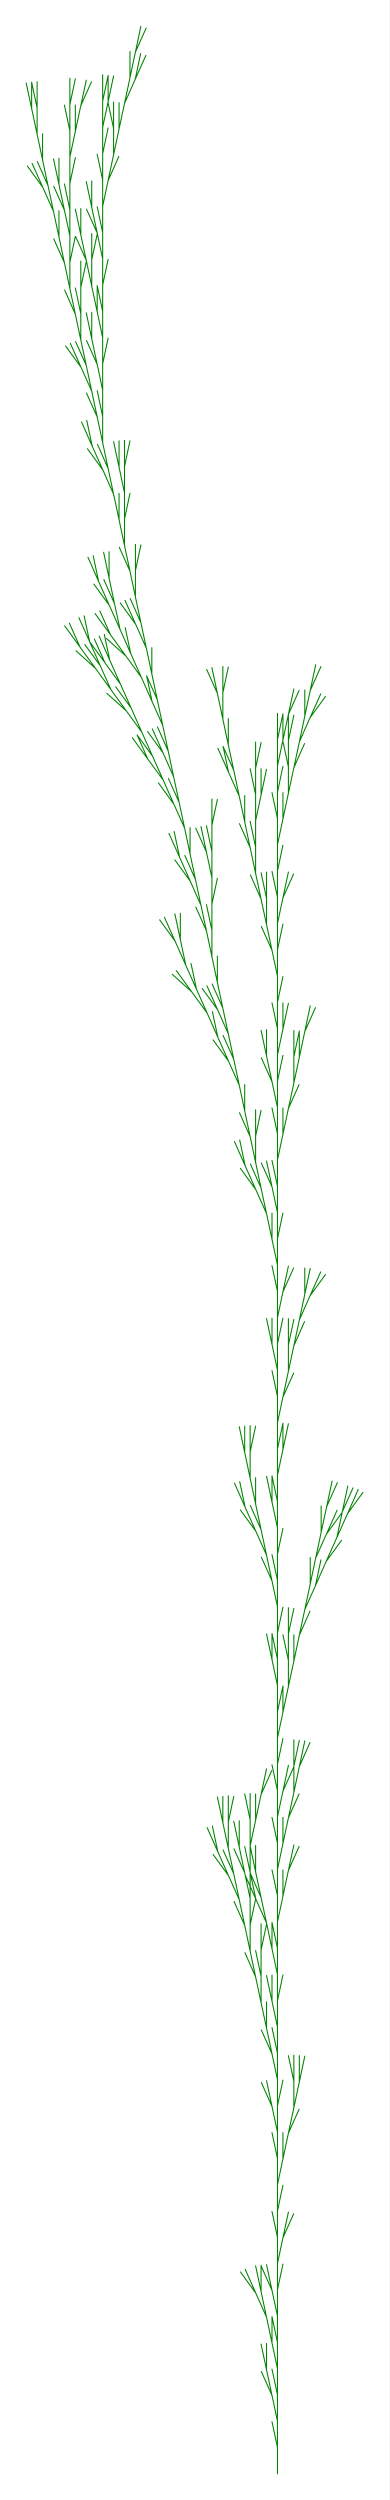
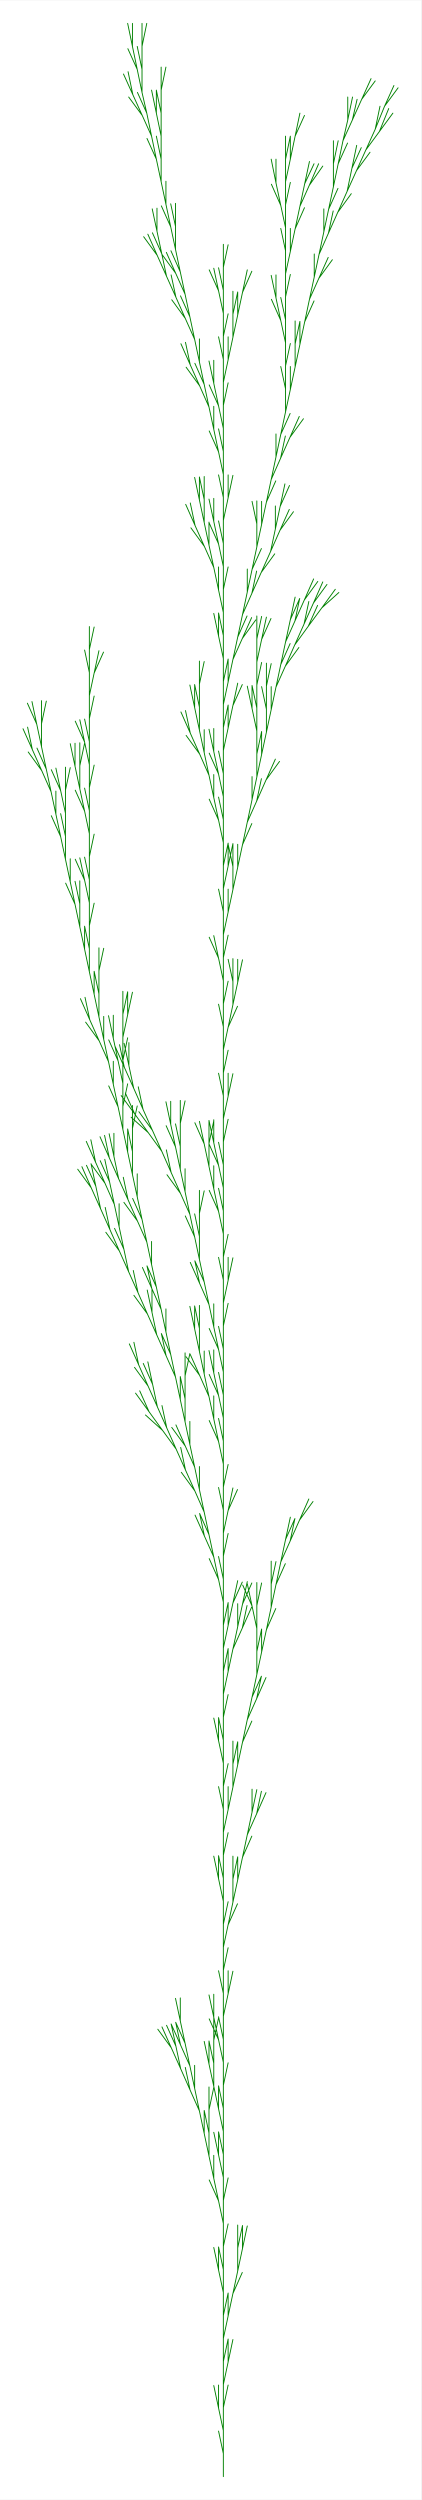
- <svg xmlns="http://www.w3.org/2000/svg" version="1.1" baseProfile="full" width="159.5" height="1024" viewBox="-10.56 -94.15 14.82 95.15">
-   <rect x="-10.56" y="-94.15" width="100%" height="100%" fill="white" />
-   <path stroke="green" stroke-width="0.04" stroke-linecap="round" fill="none" transform="scale(1 -1)" d=" M 0 0  L 0 1  L -0.208 1.978  M 0 1  L 0 2  L -0.208 2.978  L -0.615 3.892  M -0.208 2.978  L -0.416 3.956  L -0.416 4.956  M -0.416 3.956  L -0.624 4.934  M 0 2  L 0 3  L -0.208 3.978  M 0 3  L 0 4  L -0.208 4.978  L -0.208 5.978  M -0.208 4.978  L -0.416 5.956  L -0.823 6.87  L -1.41 7.679  M -0.823 6.87  L -1.229 7.783  M -0.416 5.956  L -0.624 6.934  L -0.624 7.934  M -0.624 6.934  L -0.832 7.913  M 0 4  L 0 5  L -0.208 5.978  M 0 5  L 0 6  L -0.208 6.978  L -0.615 7.892  M -0.208 6.978  L -0.416 7.956  M 0 6  L 0 7  L 0.208 7.978  M 0 7  L 0 8  L 0.208 8.978  L 0.615 9.892  M 0.208 8.978  L 0.416 9.956  M 0 8  L 0 9  L -0.208 9.978  M 0 9  L 0 10  L 0.208 10.98  M 0 10  L 0 11  L 0.208 11.98  L 0.208 12.98  M 0.208 11.98  L 0.416 12.96  L 0.823 13.87  M 0.416 12.96  L 0.624 13.93  L 0.624 14.93  L 0.416 15.91  M 0.624 14.93  L 0.624 15.93  M 0.624 13.93  L 0.832 14.91  L 0.832 15.91  M 0.832 14.91  L 1.04 15.89  M 0 11  L 0 12  L -0.208 12.98  M 0 12  L 0 13  L -0.208 13.98  L -0.615 14.89  M -0.208 13.98  L -0.416 14.96  M 0 13  L 0 14  L 0.208 14.98  M 0 14  L 0 15  L -0.208 15.98  L -0.615 16.89  M -0.208 15.98  L -0.416 16.96  L -0.416 17.96  M -0.416 16.96  L -0.624 17.93  L -0.624 18.93  L -0.832 19.91  M -0.624 18.93  L -0.624 19.93  L -0.416 20.91  M -0.624 19.93  L -0.624 20.93  M -0.624 17.93  L -0.832 18.91  L -1.238 19.83  M -0.832 18.91  L -1.04 19.89  L -1.04 20.89  L -0.832 21.87  M -1.04 20.89  L -1.04 21.89  L -1.247 22.87  L -1.654 23.78  M -1.247 22.87  L -1.455 23.85  L -1.455 24.85  M -1.455 23.85  L -1.663 24.83  M -1.04 21.89  L -1.04 22.89  L -1.247 23.87  M -1.04 22.89  L -1.04 23.89  L -0.832 24.87  L -0.832 25.87  M -0.832 24.87  L -0.624 25.85  L -0.217 26.76  M -0.624 25.85  L -0.416 26.83  M -1.04 23.89  L -1.04 24.89  L -1.247 25.87  M -1.04 24.89  L -1.04 25.89  M -1.04 19.89  L -1.247 20.87  L -1.654 21.78  M -1.247 20.87  L -1.455 21.85  L -1.862 22.76  L -2.45 23.57  M -1.862 22.76  L -2.269 23.67  L -2.477 24.65  M -2.269 23.67  L -2.676 24.59  M -1.455 21.85  L -1.663 22.83  L -2.07 23.74  M -1.663 22.83  L -1.871 23.8  L -1.871 24.8  L -1.663 25.78  M -1.871 24.8  L -1.871 25.8  M -1.871 23.8  L -2.079 24.78  L -2.079 25.78  M -2.079 24.78  L -2.287 25.76  M 0 15  L 0 16  L -0.208 16.98  M 0 16  L 0 17  L -0.208 17.98  L -0.208 18.98  M -0.208 17.98  L -0.416 18.96  M 0 17  L 0 18  L 0.208 18.98  M 0 18  L 0 19  L -0.208 19.98  L -0.208 20.98  M -0.208 19.98  L -0.416 20.96  L -0.823 21.87  L -1.03 22.85  M -0.823 21.87  L -1.229 22.78  M -0.416 20.96  L -0.624 21.93  L -1.03 22.85  M -0.624 21.93  L -0.832 22.91  L -0.832 23.91  M -0.832 22.91  L -1.04 23.89  M 0 19  L 0 20  L -0.208 20.98  M 0 20  L 0 21  L 0.208 21.98  L 0.208 22.98  M 0.208 21.98  L 0.416 22.96  L 0.823 23.87  M 0.416 22.96  L 0.624 23.93  M 0 21  L 0 22  L -0.208 22.98  M 0 22  L 0 23  L 0.208 23.98  L 0.208 24.98  M 0.208 23.98  L 0.416 24.96  L 0.823 25.87  M 0.416 24.96  L 0.624 25.93  L 0.624 26.93  L 0.832 27.91  M 0.624 26.93  L 0.624 27.93  M 0.624 25.93  L 0.832 26.91  L 1.238 27.83  M 0.832 26.91  L 1.04 27.89  M 0 23  L 0 24  L -0.208 24.98  M 0 24  L 0 25  L 0.208 25.98  L 0.615 26.89  M 0.208 25.98  L 0.416 26.96  M 0 25  L 0 26  L -0.208 26.98  M 0 26  L 0 27  L 0.208 27.98  M 0 27  L 0 28  L 0.208 28.98  L 0.208 29.98  M 0.208 28.98  L 0.416 29.96  L 0.416 30.96  L 0.208 31.93  M 0.416 30.96  L 0.416 31.96  L 0.624 32.93  M 0.416 31.96  L 0.416 32.96  M 0.416 29.96  L 0.624 30.93  L 0.624 31.93  M 0.624 30.93  L 0.832 31.91  L 1.238 32.83  M 0.832 31.91  L 1.04 32.89  L 1.446 33.8  L 1.654 34.78  M 1.446 33.8  L 1.853 34.72  L 2.441 35.53  M 1.853 34.72  L 2.26 35.63  L 2.468 36.61  L 2.874 37.52  M 2.468 36.61  L 2.676 37.59  M 2.26 35.63  L 2.667 36.54  L 3.254 37.35  M 2.667 36.54  L 3.073 37.46  M 1.04 32.89  L 1.247 33.87  L 1.247 34.87  M 1.247 33.87  L 1.455 34.85  L 1.862 35.76  L 2.45 36.57  M 1.862 35.76  L 2.269 36.67  M 1.455 34.85  L 1.663 35.83  L 1.663 36.83  M 1.663 35.83  L 1.871 36.8  L 2.278 37.72  M 1.871 36.8  L 2.079 37.78  M 0 28  L 0 29  L 0.208 29.98  M 0 29  L 0 30  L -0.208 30.98  L -0.208 31.98  M -0.208 30.98  L -0.416 31.96  M 0 30  L 0 31  L -0.208 31.98  M 0 31  L 0 32  L 0.208 32.98  M 0 32  L 0 33  L -0.208 33.98  L -0.615 34.89  M -0.208 33.98  L -0.416 34.96  L -0.823 35.87  L -1.41 36.68  M -0.823 35.87  L -1.229 36.78  L -1.437 37.76  M -1.229 36.78  L -1.636 37.7  M -0.416 34.96  L -0.624 35.93  L -1.03 36.85  M -0.624 35.93  L -0.832 36.91  L -0.832 37.91  M -0.832 36.91  L -1.04 37.89  L -1.04 38.89  L -0.832 39.87  M -1.04 38.89  L -1.04 39.89  M -1.04 37.89  L -1.247 38.87  L -1.247 39.87  M -1.247 38.87  L -1.455 39.85  M 0 33  L 0 34  L -0.208 34.98  M 0 34  L 0 35  L 0.208 35.98  M 0 35  L 0 36  L -0.208 36.98  L -0.208 37.98  M -0.208 36.98  L -0.416 37.96  M 0 36  L 0 37  L -0.208 37.98  M 0 37  L 0 38  L 0.208 38.98  L 0.208 39.98  M 0.208 38.98  L 0.416 39.96  M 0 38  L 0 39  L 0.208 39.98  M 0 39  L 0 40  L 0.208 40.98  L 0.615 41.89  M 0.208 40.98  L 0.416 41.96  L 0.416 42.96  L 0.624 43.93  M 0.416 42.96  L 0.416 43.96  M 0.416 41.96  L 0.624 42.93  L 1.03 43.85  M 0.624 42.93  L 0.832 43.91  L 1.238 44.83  L 1.826 45.64  M 1.238 44.83  L 1.645 45.74  M 0.832 43.91  L 1.04 44.89  L 1.04 45.89  M 1.04 44.89  L 1.247 45.87  M 0 40  L 0 41  L -0.208 41.98  M 0 41  L 0 42  L -0.208 42.98  L -0.208 43.98  M -0.208 42.98  L -0.416 43.96  M 0 42  L 0 43  L 0.208 43.98  M 0 43  L 0 44  L 0.208 44.98  L 0.615 45.89  M 0.208 44.98  L 0.416 45.96  M 0 44  L 0 45  L -0.208 45.98  M 0 45  L 0 46  L -0.208 46.98  L -0.208 47.98  M -0.208 46.98  L -0.416 47.96  L -0.823 48.87  L -1.41 49.68  M -0.823 48.87  L -1.229 49.78  L -1.437 50.76  M -1.229 49.78  L -1.636 50.7  M -0.416 47.96  L -0.624 48.93  L -1.03 49.85  M -0.624 48.93  L -0.832 49.91  L -0.832 50.91  L -0.624 51.89  M -0.832 50.91  L -0.832 51.91  M -0.832 49.91  L -1.04 50.89  L -1.446 51.8  M -1.04 50.89  L -1.247 51.87  L -1.247 52.87  M -1.247 51.87  L -1.455 52.85  L -1.862 53.76  L -2.45 54.57  M -1.862 53.76  L -2.269 54.67  L -2.477 55.65  M -2.269 54.67  L -2.676 55.59  L -3.263 56.4  L -4.007 57.07  M -3.263 56.4  L -3.851 57.21  M -2.676 55.59  L -3.082 56.5  L -3.29 57.48  M -3.082 56.5  L -3.489 57.41  L -3.697 58.39  L -3.697 59.39  M -3.697 58.39  L -3.905 59.37  M -3.489 57.41  L -3.896 58.33  L -4.484 59.14  M -3.896 58.33  L -4.303 59.24  M -1.455 52.85  L -1.663 53.83  L -2.07 54.74  M -1.663 53.83  L -1.871 54.8  L -2.278 55.72  L -2.866 56.53  M -2.278 55.72  L -2.685 56.63  M -1.871 54.8  L -2.079 55.78  L -2.486 56.7  M -2.079 55.78  L -2.287 56.76  L -2.287 57.76  M -2.287 56.76  L -2.495 57.74  L -2.495 58.74  L -2.703 59.72  M -2.495 58.74  L -2.495 59.74  L -2.287 60.72  M -2.495 59.74  L -2.495 60.74  L -2.703 61.72  L -3.11 62.63  M -2.703 61.72  L -2.911 62.69  M -2.495 60.74  L -2.495 61.74  L -2.703 62.72  M -2.495 61.74  L -2.495 62.74  L -2.287 63.72  M -2.495 62.74  L -2.495 63.74  M -2.495 57.74  L -2.703 58.72  L -3.11 59.63  M -2.703 58.72  L -2.911 59.69  L -3.318 60.61  L -3.905 61.42  M -3.318 60.61  L -3.724 61.52  L -3.932 62.5  M -3.724 61.52  L -4.131 62.43  M -2.911 59.69  L -3.119 60.67  L -3.525 61.59  M -3.119 60.67  L -3.327 61.65  L -3.327 62.65  M -3.327 61.65  L -3.534 62.63  L -3.941 63.54  L -4.529 64.35  M -3.941 63.54  L -4.348 64.46  L -4.936 65.26  L -5.342 66.18  M -4.936 65.26  L -5.524 66.07  M -4.348 64.46  L -4.755 65.37  L -5.342 66.18  M -4.755 65.37  L -5.161 66.28  L -5.749 67.09  L -6.492 67.76  M -5.749 67.09  L -6.337 67.9  L -6.744 68.81  L -7.332 69.62  M -6.744 68.81  L -7.15 69.73  L -7.358 70.71  M -7.15 69.73  L -7.557 70.64  M -6.337 67.9  L -6.925 68.71  L -7.668 69.38  M -6.925 68.71  L -7.513 69.52  L -7.919 70.43  M -7.513 69.52  L -8.1 70.33  M -5.161 66.28  L -5.568 67.2  L -6.156 68.01  M -5.568 67.2  L -5.975 68.11  L -6.563 68.92  L -6.969 69.83  M -6.563 68.92  L -7.15 69.73  M -5.975 68.11  L -6.382 69.02  L -6.59 70  M -6.382 69.02  L -6.788 69.94  M -3.534 62.63  L -3.742 63.61  L -4.149 64.52  M -3.742 63.61  L -3.95 64.58  L -4.357 65.5  L -4.945 66.31  M -4.357 65.5  L -4.764 66.41  M -3.95 64.58  L -4.158 65.56  L -4.565 66.48  M -4.158 65.56  L -4.366 66.54  L -4.773 67.45  L -4.981 68.43  M -4.773 67.45  L -5.18 68.37  L -5.767 69.18  L -6.511 69.85  M -5.767 69.18  L -6.355 69.99  L -6.762 70.9  M -6.355 69.99  L -6.943 70.8  M -5.18 68.37  L -5.586 69.28  L -5.794 70.26  M -5.586 69.28  L -5.993 70.2  L -6.201 71.17  L -6.608 72.09  M -6.201 71.17  L -6.409 72.15  L -6.409 73.15  M -6.409 72.15  L -6.617 73.13  M -5.993 70.2  L -6.4 71.11  L -6.988 71.92  M -6.4 71.11  L -6.807 72.02  L -7.014 73  M -6.807 72.02  L -7.213 72.94  M -4.366 66.54  L -4.574 67.52  L -4.981 68.43  M -4.574 67.52  L -4.782 68.5  L -4.782 69.5  M -4.782 68.5  L -4.99 69.48  L -5.397 70.39  L -5.984 71.2  M -5.397 70.39  L -5.803 71.3  M -4.99 69.48  L -5.198 70.45  L -5.605 71.37  M -5.198 70.45  L -5.406 71.43  L -5.406 72.43  L -5.198 73.41  M -5.406 72.43  L -5.406 73.43  M -5.406 71.43  L -5.614 72.41  L -6.02 73.32  M -5.614 72.41  L -5.822 73.39  L -5.822 74.39  L -5.614 75.37  M -5.822 74.39  L -5.822 75.39  L -6.029 76.37  L -6.029 77.37  M -6.029 76.37  L -6.237 77.34  M -5.822 75.39  L -5.822 76.39  L -5.614 77.37  M -5.822 76.39  L -5.822 77.39  M -5.822 73.39  L -6.029 74.37  L -6.029 75.37  M -6.029 74.37  L -6.237 75.34  L -6.644 76.26  L -7.232 77.07  M -6.644 76.26  L -7.051 77.17  L -7.259 78.15  M -7.051 77.17  L -7.458 78.09  M -6.237 75.34  L -6.445 76.32  L -6.852 77.24  M -6.445 76.32  L -6.653 77.3  L -6.653 78.3  L -6.861 79.28  M -6.653 78.3  L -6.653 79.3  L -6.861 80.28  L -7.268 81.19  M -6.861 80.28  L -7.069 81.26  L -7.069 82.26  M -7.069 81.26  L -7.277 82.24  M -6.653 79.3  L -6.653 80.3  L -6.445 81.28  M -6.653 80.3  L -6.653 81.3  L -6.861 82.28  L -6.861 83.28  M -6.861 82.28  L -7.069 83.26  L -7.069 84.26  L -6.861 85.24  M -7.069 84.26  L -7.069 85.26  M -7.069 83.26  L -7.277 84.24  L -7.684 85.15  M -7.277 84.24  L -7.485 85.21  L -7.485 86.21  M -7.485 85.21  L -7.693 86.19  M -6.653 81.3  L -6.653 82.3  L -6.861 83.28  M -6.653 82.3  L -6.653 83.3  L -6.445 84.28  M -6.653 83.3  L -6.653 84.3  L -6.861 85.28  L -7.268 86.19  M -6.861 85.28  L -7.069 86.26  L -7.069 87.26  M -7.069 86.26  L -7.277 87.24  M -6.653 84.3  L -6.653 85.3  L -6.861 86.28  M -6.653 85.3  L -6.653 86.3  L -6.445 87.28  L -6.039 88.19  M -6.445 87.28  L -6.237 88.26  L -6.237 89.26  L -6.445 90.24  M -6.237 89.26  L -6.237 90.26  M -6.237 88.26  L -6.029 89.24  L -6.029 90.24  M -6.029 89.24  L -5.822 90.21  L -5.415 91.13  L -5.207 92.11  M -5.415 91.13  L -5.008 92.04  M -5.822 90.21  L -5.614 91.19  L -5.614 92.19  M -5.614 91.19  L -5.406 92.17  L -4.999 93.08  M -5.406 92.17  L -5.198 93.15  M -6.653 86.3  L -6.653 87.3  L -6.861 88.28  M -6.653 87.3  L -6.653 88.3  L -6.445 89.28  M -6.653 88.3  L -6.653 89.3  L -6.445 90.28  L -6.445 91.28  M -6.445 90.28  L -6.237 91.26  M -6.653 89.3  L -6.653 90.3  L -6.445 91.28  M -6.653 90.3  L -6.653 91.3  M -6.653 77.3  L -6.861 78.28  L -7.268 79.19  M -6.861 78.28  L -7.069 79.26  L -7.476 80.17  L -8.064 80.98  M -7.476 80.17  L -7.882 81.08  M -7.069 79.26  L -7.277 80.24  L -7.684 81.15  M -7.277 80.24  L -7.485 81.21  L -7.485 82.21  L -7.693 83.19  M -7.485 82.21  L -7.485 83.21  L -7.277 84.19  M -7.485 83.21  L -7.485 84.21  M -7.485 81.21  L -7.693 82.19  L -8.099 83.11  M -7.693 82.19  L -7.901 83.17  L -7.901 84.17  L -7.693 85.15  M -7.901 84.17  L -7.901 85.17  L -8.109 86.15  L -8.515 87.06  M -8.109 86.15  L -8.316 87.13  L -8.316 88.13  M -8.316 87.13  L -8.524 88.1  M -7.901 85.17  L -7.901 86.17  L -8.109 87.15  M -7.901 86.17  L -7.901 87.17  L -7.693 88.15  M -7.901 87.17  L -7.901 88.17  L -7.693 89.15  L -7.693 90.15  M -7.693 89.15  L -7.485 90.13  L -7.078 91.04  M -7.485 90.13  L -7.277 91.1  M -7.901 88.17  L -7.901 89.17  L -8.109 90.15  M -7.901 89.17  L -7.901 90.17  L -7.693 91.15  M -7.901 90.17  L -7.901 91.17  M -7.901 83.17  L -8.109 84.15  L -8.515 85.06  M -8.109 84.15  L -8.316 85.13  L -8.316 86.13  M -8.316 85.13  L -8.524 86.1  L -8.931 87.02  L -9.519 87.83  M -8.931 87.02  L -9.338 87.93  M -8.524 86.1  L -8.732 87.08  L -9.139 88  M -8.732 87.08  L -8.94 88.06  L -8.94 89.06  M -8.94 88.06  L -9.148 89.04  L -9.148 90.04  L -9.356 91.02  M -9.148 90.04  L -9.148 91.04  M -9.148 89.04  L -9.356 90.02  L -9.356 91.02  M -9.356 90.02  L -9.564 90.99  M 0 46  L 0 47  L 0.208 47.98  M 0 47  L 0 48  L -0.208 48.98  L -0.615 49.89  M -0.208 48.98  L -0.416 49.96  M 0 48  L 0 49  L -0.208 49.98  M 0 49  L 0 50  L 0.208 50.98  L 0.208 51.98  M 0.208 50.98  L 0.416 51.96  L 0.823 52.87  M 0.416 51.96  L 0.624 52.93  L 0.624 53.93  L 0.832 54.91  M 0.624 53.93  L 0.624 54.93  M 0.624 52.93  L 0.832 53.91  L 0.832 54.91  M 0.832 53.91  L 1.04 54.89  L 1.446 55.8  M 1.04 54.89  L 1.247 55.87  M 0 50  L 0 51  L -0.208 51.98  M 0 51  L 0 52  L -0.208 52.98  L -0.615 53.89  M -0.208 52.98  L -0.416 53.96  L -0.416 54.96  M -0.416 53.96  L -0.624 54.93  M 0 52  L 0 53  L 0.208 53.98  M 0 53  L 0 54  L 0.208 54.98  L 0.208 55.98  M 0.208 54.98  L 0.416 55.96  M 0 54  L 0 55  L -0.208 55.98  M 0 55  L 0 56  L 0.208 56.98  M 0 56  L 0 57  L -0.208 57.98  L -0.615 58.89  M -0.208 57.98  L -0.416 58.96  L -0.416 59.96  L -0.624 60.93  M -0.416 59.96  L -0.416 60.96  M -0.416 58.96  L -0.624 59.93  L -1.03 60.85  M -0.624 59.93  L -0.832 60.91  L -0.832 61.91  L -1.04 62.89  M -0.832 61.91  L -0.832 62.91  L -0.624 63.89  L -0.624 64.89  M -0.624 63.89  L -0.416 64.87  M -0.832 62.91  L -0.832 63.91  L -1.04 64.89  M -0.832 63.91  L -0.832 64.91  L -0.624 65.89  M -0.832 64.91  L -0.832 65.91  M -0.832 60.91  L -1.04 61.89  L -1.446 62.8  M -1.04 61.89  L -1.247 62.87  L -1.247 63.87  M -1.247 62.87  L -1.455 63.85  L -1.862 64.76  L -2.07 65.74  M -1.862 64.76  L -2.269 65.67  M -1.455 63.85  L -1.663 64.83  L -2.07 65.74  M -1.663 64.83  L -1.871 65.8  L -1.871 66.8  M -1.871 65.8  L -2.079 66.78  L -2.079 67.78  L -1.871 68.76  M -2.079 67.78  L -2.079 68.78  M -2.079 66.78  L -2.287 67.76  L -2.694 68.67  M -2.287 67.76  L -2.495 68.74  M 0 57  L 0 58  L 0.208 58.98  M 0 58  L 0 59  L 0.208 59.98  L 0.615 60.89  M 0.208 59.98  L 0.416 60.96  M 0 59  L 0 60  L -0.208 60.98  M 0 60  L 0 61  L 0.208 61.98  M 0 61  L 0 62  L 0.208 62.98  L 0.208 63.98  M 0.208 62.98  L 0.416 63.96  L 0.416 64.96  L 0.208 65.93  M 0.416 64.96  L 0.416 65.96  L 0.624 66.93  M 0.416 65.96  L 0.416 66.96  M 0.416 63.96  L 0.624 64.93  L 1.03 65.85  M 0.624 64.93  L 0.832 65.91  L 1.238 66.83  L 1.826 67.64  M 1.238 66.83  L 1.645 67.74  M 0.832 65.91  L 1.04 66.89  L 1.04 67.89  M 1.04 66.89  L 1.247 67.87  L 1.654 68.78  M 1.247 67.87  L 1.455 68.85  M 0 62  L 0 63  L -0.208 63.98  M 0 63  L 0 64  L 0.208 64.98  M 0 64  L 0 65  L 0.208 65.98  L 0.208 66.98  M 0.208 65.98  L 0.416 66.96  L 0.823 67.87  M 0.416 66.96  L 0.624 67.93  M 0 65  L 0 66  L 0.208 66.98  M 0 66  L 0 67 " />
+ <svg xmlns="http://www.w3.org/2000/svg" version="1.1" baseProfile="full" width="172.5" height="1024" viewBox="-9.705 -107.6 18.3 108.6">
+   <rect x="-9.705" y="-107.6" width="100%" height="100%" fill="white" />
+   <path stroke="green" stroke-width="0.04" stroke-linecap="round" fill="none" transform="scale(1 -1)" d=" M 0 0  L 0 1  L -0.208 1.978  M 0 1  L 0 2  L -0.208 2.978  L -0.208 3.978  M -0.208 2.978  L -0.416 3.956  M 0 2  L 0 3  L 0.208 3.978  M 0 3  L 0 4  L 0.208 4.978  L 0.208 5.978  M 0.208 4.978  L 0.416 5.956  M 0 4  L 0 5  L 0.208 5.978  M 0 5  L 0 6  L 0.208 6.978  L 0.208 7.978  M 0.208 6.978  L 0.416 7.956  L 0.823 8.87  M 0.416 7.956  L 0.624 8.934  L 0.624 9.934  L 0.832 10.91  M 0.624 9.934  L 0.624 10.93  M 0.624 8.934  L 0.832 9.913  L 0.832 10.91  M 0.832 9.913  L 1.04 10.89  M 0 6  L 0 7  L 0.208 7.978  M 0 7  L 0 8  L -0.208 8.978  L -0.208 9.978  M -0.208 8.978  L -0.416 9.956  M 0 8  L 0 9  L -0.208 9.978  M 0 9  L 0 10  L 0.208 10.98  M 0 10  L 0 11  L -0.208 11.98  L -0.615 12.89  M -0.208 11.98  L -0.416 12.96  L -0.416 13.96  M -0.416 12.96  L -0.624 13.93  L -0.624 14.93  L -0.832 15.91  M -0.624 14.93  L -0.624 15.93  L -0.416 16.91  M -0.624 15.93  L -0.624 16.93  M -0.624 13.93  L -0.832 14.91  L -0.832 15.91  M -0.832 14.91  L -1.04 15.89  L -1.446 16.8  L -1.654 17.78  M -1.446 16.8  L -1.853 17.72  L -2.061 18.7  L -2.468 19.61  M -2.061 18.7  L -2.269 19.67  M -1.853 17.72  L -2.26 18.63  L -2.848 19.44  M -2.26 18.63  L -2.667 19.54  M -1.04 15.89  L -1.247 16.87  L -1.247 17.87  M -1.247 16.87  L -1.455 17.85  L -1.862 18.76  L -2.07 19.74  M -1.862 18.76  L -2.269 19.67  M -1.455 17.85  L -1.663 18.83  L -2.07 19.74  M -1.663 18.83  L -1.871 19.8  L -1.871 20.8  M -1.871 19.8  L -2.079 20.78  M 0 11  L 0 12  L 0.208 12.98  M 0 12  L 0 13  L -0.208 13.98  L -0.208 14.98  M -0.208 13.98  L -0.416 14.96  M 0 13  L 0 14  L -0.208 14.98  M 0 14  L 0 15  L -0.208 15.98  L -0.208 16.98  M -0.208 15.98  L -0.416 16.96  L -0.416 17.96  L -0.624 18.93  M -0.416 17.96  L -0.416 18.96  L -0.208 19.93  M -0.416 18.96  L -0.416 19.96  M -0.416 16.96  L -0.624 17.93  L -0.624 18.93  M -0.624 17.93  L -0.832 18.91  M 0 15  L 0 16  L -0.208 16.98  M 0 16  L 0 17  L 0.208 17.98  M 0 17  L 0 18  L -0.208 18.98  L -0.615 19.89  M -0.208 18.98  L -0.416 19.96  L -0.416 20.96  M -0.416 19.96  L -0.624 20.93  M 0 18  L 0 19  L -0.208 19.98  M 0 19  L 0 20  L 0.208 20.98  L 0.208 21.98  M 0.208 20.98  L 0.416 21.96  M 0 20  L 0 21  L -0.208 21.98  M 0 21  L 0 22  L 0.208 22.98  M 0 22  L 0 23  L 0.208 23.98  L 0.615 24.89  M 0.208 23.98  L 0.416 24.96  L 0.416 25.96  L 0.624 26.93  M 0.416 25.96  L 0.416 26.96  M 0.416 24.96  L 0.624 25.93  L 0.624 26.93  M 0.624 25.93  L 0.832 26.91  L 1.238 27.83  M 0.832 26.91  L 1.04 27.89  L 1.446 28.8  L 1.654 29.78  M 1.446 28.8  L 1.853 29.72  M 1.04 27.89  L 1.247 28.87  L 1.247 29.87  M 1.247 28.87  L 1.455 29.85  M 0 23  L 0 24  L 0.208 24.98  M 0 24  L 0 25  L -0.208 25.98  L -0.208 26.98  M -0.208 25.98  L -0.416 26.96  M 0 25  L 0 26  L -0.208 26.98  M 0 26  L 0 27  L 0.208 27.98  M 0 27  L 0 28  L 0.208 28.98  L 0.208 29.98  M 0.208 28.98  L 0.416 29.96  L 0.416 30.96  L 0.624 31.93  M 0.416 30.96  L 0.416 31.96  M 0.416 29.96  L 0.624 30.93  L 0.624 31.93  M 0.624 30.93  L 0.832 31.91  L 1.238 32.83  M 0.832 31.91  L 1.04 32.89  L 1.446 33.8  L 1.654 34.78  M 1.446 33.8  L 1.853 34.72  M 1.04 32.89  L 1.247 33.87  L 1.654 34.78  M 1.247 33.87  L 1.455 34.85  L 1.455 35.85  L 1.663 36.83  M 1.455 35.85  L 1.455 36.85  L 1.247 37.83  L 0.841 38.74  M 1.247 37.83  L 1.04 38.8  M 1.455 36.85  L 1.455 37.85  L 1.663 38.83  M 1.455 37.85  L 1.455 38.85  M 1.455 34.85  L 1.663 35.83  L 1.663 36.83  M 1.663 35.83  L 1.871 36.8  L 2.278 37.72  M 1.871 36.8  L 2.079 37.78  L 2.079 38.78  L 2.287 39.76  M 2.079 38.78  L 2.079 39.78  M 2.079 37.78  L 2.287 38.76  L 2.694 39.67  M 2.287 38.76  L 2.495 39.74  L 2.902 40.65  L 3.11 41.63  M 2.902 40.65  L 3.308 41.56  L 3.896 42.37  M 3.308 41.56  L 3.715 42.48  M 2.495 39.74  L 2.703 40.72  L 3.11 41.63  M 2.703 40.72  L 2.911 41.69  M 0 28  L 0 29  L -0.208 29.98  M 0 29  L 0 30  L 0.208 30.98  M 0 30  L 0 31  L -0.208 31.98  L -0.208 32.98  M -0.208 31.98  L -0.416 32.96  M 0 31  L 0 32  L -0.208 32.98  M 0 32  L 0 33  L 0.208 33.98  M 0 33  L 0 34  L 0.208 34.98  L 0.208 35.98  M 0.208 34.98  L 0.416 35.96  L 0.823 36.87  L 1.03 37.85  M 0.823 36.87  L 1.229 37.78  M 0.416 35.96  L 0.624 36.93  L 0.624 37.93  M 0.624 36.93  L 0.832 37.91  L 1.238 38.83  M 0.832 37.91  L 1.04 38.89  M 0 34  L 0 35  L 0.208 35.98  M 0 35  L 0 36  L 0.208 36.98  L 0.208 37.98  M 0.208 36.98  L 0.416 37.96  L 0.823 38.87  M 0.416 37.96  L 0.624 38.93  M 0 36  L 0 37  L 0.208 37.98  M 0 37  L 0 38  L -0.208 38.98  L -0.615 39.89  M -0.208 38.98  L -0.416 39.96  L -0.823 40.87  L -1.03 41.85  M -0.823 40.87  L -1.229 41.78  M -0.416 39.96  L -0.624 40.93  L -1.03 41.85  M -0.624 40.93  L -0.832 41.91  L -1.238 42.83  L -1.826 43.64  M -1.238 42.83  L -1.645 43.74  L -1.853 44.72  M -1.645 43.74  L -2.052 44.65  L -2.64 45.46  L -3.383 46.13  M -2.64 45.46  L -3.227 46.27  L -3.634 47.18  M -3.227 46.27  L -3.815 47.08  M -2.052 44.65  L -2.459 45.57  L -2.667 46.54  M -2.459 45.57  L -2.865 46.48  L -3.073 47.46  L -3.48 48.37  M -3.073 47.46  L -3.281 48.44  M -2.865 46.48  L -3.272 47.39  L -3.86 48.2  M -3.272 47.39  L -3.679 48.31  L -3.887 49.29  M -3.679 48.31  L -4.086 49.22  M -0.832 41.91  L -1.04 42.89  L -1.04 43.89  M -1.04 42.89  L -1.247 43.87  L -1.654 44.78  L -2.242 45.59  M -1.654 44.78  L -2.061 45.7  M -1.247 43.87  L -1.455 44.85  L -1.455 45.85  M -1.455 44.85  L -1.663 45.83  L -1.663 46.83  L -1.871 47.8  M -1.663 46.83  L -1.663 47.83  L -1.455 48.8  M -1.663 47.83  L -1.663 48.83  M -1.663 45.83  L -1.871 46.8  L -1.871 47.8  M -1.871 46.8  L -2.079 47.78  L -2.486 48.7  L -2.694 49.67  M -2.486 48.7  L -2.893 49.61  L -3.101 50.59  L -3.101 51.59  M -3.101 50.59  L -3.308 51.56  M -2.893 49.61  L -3.299 50.52  L -3.887 51.33  M -3.299 50.52  L -3.706 51.44  L -3.914 52.41  M -3.706 51.44  L -4.113 52.35  L -4.321 53.33  L -4.727 54.24  M -4.321 53.33  L -4.529 54.31  L -4.529 55.31  M -4.529 54.31  L -4.737 55.28  L -5.143 56.2  L -5.731 57.01  M -5.143 56.2  L -5.55 57.11  L -5.758 58.09  M -5.55 57.11  L -5.957 58.02  M -4.737 55.28  L -4.944 56.26  L -5.351 57.18  M -4.944 56.26  L -5.152 57.24  M -4.113 52.35  L -4.52 53.26  L -5.107 54.07  M -4.52 53.26  L -4.926 54.18  L -5.134 55.15  M -4.926 54.18  L -5.333 55.09  L -5.541 56.07  L -5.948 56.98  M -5.541 56.07  L -5.749 57.05  M -5.333 55.09  L -5.74 56  L -6.328 56.81  M -5.74 56  L -6.146 56.92  M -2.079 47.78  L -2.287 48.76  L -2.694 49.67  M -2.287 48.76  L -2.495 49.74  L -2.495 50.74  M -2.495 49.74  L -2.703 50.72  L -3.11 51.63  L -3.318 52.61  M -3.11 51.63  L -3.516 52.54  M -2.703 50.72  L -2.911 51.69  L -3.318 52.61  M -2.911 51.69  L -3.119 52.67  L -3.119 53.67  M -3.119 52.67  L -3.327 53.65  L -3.733 54.56  L -4.321 55.37  M -3.733 54.56  L -4.14 55.48  L -4.348 56.46  M -4.14 55.48  L -4.547 56.39  L -4.755 57.37  L -4.755 58.37  M -4.755 57.37  L -4.963 58.35  M -4.547 56.39  L -4.954 57.3  L -5.161 58.28  M -4.954 57.3  L -5.36 58.22  M -3.327 53.65  L -3.534 54.63  L -3.941 55.54  M -3.534 54.63  L -3.742 55.61  L -3.742 56.61  M -3.742 55.61  L -3.95 56.58  L -3.95 57.58  L -4.158 58.56  M -3.95 57.58  L -3.95 58.58  L -3.742 59.56  M -3.95 58.58  L -3.95 59.58  M -3.95 56.58  L -4.158 57.56  L -4.158 58.56  M -4.158 57.56  L -4.366 58.54  L -4.366 59.54  L -4.158 60.52  M -4.366 59.54  L -4.366 60.54  L -4.574 61.52  L -4.981 62.43  M -4.574 61.52  L -4.782 62.5  L -4.782 63.5  M -4.782 62.5  L -4.99 63.48  M -4.366 60.54  L -4.366 61.54  L -4.158 62.52  M -4.366 61.54  L -4.366 62.54  L -4.158 63.52  L -4.158 64.52  M -4.158 63.52  L -3.95 64.5  M -4.366 62.54  L -4.366 63.54  L -4.158 64.52  M -4.366 63.54  L -4.366 64.54  M -4.366 58.54  L -4.574 59.52  L -4.981 60.43  M -4.574 59.52  L -4.782 60.5  L -4.782 61.5  M -4.782 60.5  L -4.99 61.48  L -5.397 62.39  L -5.984 63.2  M -5.397 62.39  L -5.803 63.3  L -6.011 64.28  M -5.803 63.3  L -6.21 64.22  M -4.99 61.48  L -5.198 62.45  L -5.198 63.45  M -5.198 62.45  L -5.406 63.43  L -5.406 64.43  L -5.614 65.41  M -5.406 64.43  L -5.406 65.43  L -5.198 66.41  M -5.406 65.43  L -5.406 66.43  M -5.406 63.43  L -5.614 64.41  L -5.614 65.41  M -5.614 64.41  L -5.822 65.39  L -5.822 66.39  L -6.029 67.37  M -5.822 66.39  L -5.822 67.39  L -5.614 68.37  M -5.822 67.39  L -5.822 68.39  L -6.029 69.37  L -6.436 70.28  M -6.029 69.37  L -6.237 70.34  M -5.822 68.39  L -5.822 69.39  L -6.029 70.37  M -5.822 69.39  L -5.822 70.39  L -5.614 71.37  M -5.822 70.39  L -5.822 71.39  L -6.029 72.37  L -6.436 73.28  M -6.029 72.37  L -6.237 73.34  L -6.237 74.34  L -6.029 75.32  M -6.237 74.34  L -6.237 75.34  M -6.237 73.34  L -6.445 74.32  L -6.445 75.32  M -6.445 74.32  L -6.653 75.3  M -5.822 71.39  L -5.822 72.39  L -6.029 73.37  M -5.822 72.39  L -5.822 73.39  L -5.614 74.37  M -5.822 73.39  L -5.822 74.39  L -6.029 75.37  L -6.436 76.28  M -6.029 75.37  L -6.237 76.34  M -5.822 74.39  L -5.822 75.39  L -6.029 76.37  M -5.822 75.39  L -5.822 76.39  L -5.614 77.37  M -5.822 76.39  L -5.822 77.39  L -5.614 78.37  L -5.207 79.28  M -5.614 78.37  L -5.406 79.34  M -5.822 77.39  L -5.822 78.39  L -6.029 79.37  M -5.822 78.39  L -5.822 79.39  L -5.614 80.37  M -5.822 79.39  L -5.822 80.39  M -5.822 65.39  L -6.029 66.37  L -6.029 67.37  M -6.029 66.37  L -6.237 67.34  L -6.237 68.34  L -6.445 69.32  M -6.237 68.34  L -6.237 69.34  M -6.237 67.34  L -6.445 68.32  L -6.852 69.24  M -6.445 68.32  L -6.653 69.3  L -6.653 70.3  M -6.653 69.3  L -6.861 70.28  L -6.861 71.28  L -7.069 72.26  M -6.861 71.28  L -6.861 72.28  L -7.069 73.26  L -7.476 74.17  M -7.069 73.26  L -7.277 74.24  M -6.861 72.28  L -6.861 73.28  L -6.653 74.26  M -6.861 73.28  L -6.861 74.28  M -6.861 70.28  L -7.069 71.26  L -7.476 72.17  M -7.069 71.26  L -7.277 72.24  L -7.277 73.24  M -7.277 72.24  L -7.485 73.21  L -7.892 74.13  L -8.479 74.94  M -7.892 74.13  L -8.298 75.04  L -8.506 76.02  M -8.298 75.04  L -8.705 75.95  M -7.485 73.21  L -7.693 74.19  L -8.099 75.11  M -7.693 74.19  L -7.901 75.17  L -7.901 76.17  L -7.693 77.15  M -7.901 76.17  L -7.901 77.17  M -7.901 75.17  L -8.109 76.15  L -8.515 77.06  M -8.109 76.15  L -8.316 77.13  M 0 38  L 0 39  L -0.208 39.98  M 0 39  L 0 40  L 0.208 40.98  M 0 40  L 0 41  L 0.208 41.98  L 0.615 42.89  M 0.208 41.98  L 0.416 42.96  M 0 41  L 0 42  L -0.208 42.98  M 0 42  L 0 43  L 0.208 43.98  M 0 43  L 0 44  L -0.208 44.98  L -0.615 45.89  M -0.208 44.98  L -0.416 45.96  L -0.416 46.96  M -0.416 45.96  L -0.624 46.93  L -1.03 47.85  L -1.618 48.66  M -1.03 47.85  L -1.437 48.76  M -0.624 46.93  L -0.832 47.91  L -0.832 48.91  M -0.832 47.91  L -1.04 48.89  L -1.04 49.89  L -1.247 50.87  M -1.04 49.89  L -1.04 50.89  M -1.04 48.89  L -1.247 49.87  L -1.247 50.87  M -1.247 49.87  L -1.455 50.85  M 0 44  L 0 45  L -0.208 45.98  M 0 45  L 0 46  L -0.208 46.98  L -0.615 47.89  M -0.208 46.98  L -0.416 47.96  L -0.416 48.96  M -0.416 47.96  L -0.624 48.93  M 0 46  L 0 47  L -0.208 47.98  M 0 47  L 0 48  L -0.208 48.98  L -0.615 49.89  M -0.208 48.98  L -0.416 49.96  L -0.416 50.96  M -0.416 49.96  L -0.624 50.93  L -1.03 51.85  L -1.238 52.83  M -1.03 51.85  L -1.437 52.76  M -0.624 50.93  L -0.832 51.91  L -1.238 52.83  M -0.832 51.91  L -1.04 52.89  L -1.04 53.89  L -1.247 54.87  M -1.04 53.89  L -1.04 54.89  L -0.832 55.87  M -1.04 54.89  L -1.04 55.89  M -1.04 52.89  L -1.247 53.87  L -1.654 54.78  M -1.247 53.87  L -1.455 54.85  L -1.862 55.76  L -2.45 56.57  M -1.862 55.76  L -2.269 56.67  L -2.477 57.65  M -2.269 56.67  L -2.676 57.59  L -3.263 58.4  L -4.007 59.07  M -3.263 58.4  L -3.851 59.21  L -4.258 60.12  M -3.851 59.21  L -4.439 60.01  M -2.676 57.59  L -3.082 58.5  L -3.67 59.31  M -3.082 58.5  L -3.489 59.41  L -3.697 60.39  M -3.489 59.41  L -3.896 60.33  L -4.104 61.31  L -4.104 62.31  M -4.104 61.31  L -4.312 62.28  M -3.896 60.33  L -4.303 61.24  L -4.51 62.22  M -4.303 61.24  L -4.709 62.16  M -1.455 54.85  L -1.663 55.83  L -1.663 56.83  M -1.663 55.83  L -1.871 56.8  L -1.871 57.8  L -2.079 58.78  M -1.871 57.8  L -1.871 58.8  L -1.663 59.78  M -1.871 58.8  L -1.871 59.8  M -1.871 56.8  L -2.079 57.78  L -2.486 58.7  M -2.079 57.78  L -2.287 58.76  L -2.287 59.76  M -2.287 58.76  L -2.495 59.74  M 0 48  L 0 49  L -0.208 49.98  M 0 49  L 0 50  L 0.208 50.98  M 0 50  L 0 51  L 0.208 51.98  L 0.208 52.98  M 0.208 51.98  L 0.416 52.96  M 0 51  L 0 52  L -0.208 52.98  M 0 52  L 0 53  L 0.208 53.98  M 0 53  L 0 54  L -0.208 54.98  L -0.615 55.89  M -0.208 54.98  L -0.416 55.96  L -0.416 56.96  M -0.416 55.96  L -0.624 56.93  L -0.624 57.93  L -0.416 58.91  M -0.624 57.93  L -0.624 58.93  M -0.624 56.93  L -0.832 57.91  L -1.238 58.83  M -0.832 57.91  L -1.04 58.89  M 0 54  L 0 55  L -0.208 55.98  M 0 55  L 0 56  L -0.208 56.98  L -0.615 57.89  M -0.208 56.98  L -0.416 57.96  L -0.416 58.96  M -0.416 57.96  L -0.624 58.93  M 0 56  L 0 57  L -0.208 57.98  M 0 57  L 0 58  L 0.208 58.98  M 0 58  L 0 59  L 0.208 59.98  L 0.208 60.98  M 0.208 59.98  L 0.416 60.96  M 0 59  L 0 60  L -0.208 60.98  M 0 60  L 0 61  L 0.208 61.98  M 0 61  L 0 62  L 0.208 62.98  L 0.615 63.89  M 0.208 62.98  L 0.416 63.96  L 0.416 64.96  L 0.208 65.93  M 0.416 64.96  L 0.416 65.96  M 0.416 63.96  L 0.624 64.93  L 0.624 65.93  M 0.624 64.93  L 0.832 65.91  M 0 62  L 0 63  L -0.208 63.98  M 0 63  L 0 64  L 0.208 64.98  M 0 64  L 0 65  L -0.208 65.98  L -0.615 66.89  M -0.208 65.98  L -0.416 66.96  M 0 65  L 0 66  L 0.208 66.98  M 0 66  L 0 67  L 0.208 67.98  L 0.208 68.98  M 0.208 67.98  L 0.416 68.96  L 0.416 69.96  L 0.208 70.93  M 0.416 69.96  L 0.416 70.96  M 0.416 68.96  L 0.624 69.93  L 0.624 70.93  M 0.624 69.93  L 0.832 70.91  L 1.238 71.83  M 0.832 70.91  L 1.04 71.89  L 1.446 72.8  L 1.654 73.78  M 1.446 72.8  L 1.853 73.72  L 2.441 74.53  M 1.853 73.72  L 2.26 74.63  M 1.04 71.89  L 1.247 72.87  L 1.247 73.87  M 1.247 72.87  L 1.455 73.85  L 1.455 74.85  L 1.663 75.83  M 1.455 74.85  L 1.455 75.85  L 1.247 76.83  L 1.247 77.83  M 1.247 76.83  L 1.04 77.8  M 1.455 75.85  L 1.455 76.85  L 1.247 77.83  M 1.455 76.85  L 1.455 77.85  L 1.663 78.83  M 1.455 77.85  L 1.455 78.85  L 1.663 79.83  L 2.07 80.74  M 1.663 79.83  L 1.871 80.8  M 1.455 78.85  L 1.455 79.85  L 1.663 80.83  M 1.455 79.85  L 1.455 80.85  M 1.455 73.85  L 1.663 74.83  L 1.663 75.83  M 1.663 74.83  L 1.871 75.8  L 1.871 76.8  L 1.663 77.78  M 1.871 76.8  L 1.871 77.8  L 2.079 78.78  M 1.871 77.8  L 1.871 78.8  M 1.871 75.8  L 2.079 76.78  L 2.079 77.78  M 2.079 76.78  L 2.287 77.76  L 2.694 78.67  L 3.282 79.48  M 2.694 78.67  L 3.101 79.59  L 3.688 80.4  L 4.095 81.31  M 3.688 80.4  L 4.276 81.2  L 5.019 81.87  M 4.276 81.2  L 4.864 82.01  M 3.101 79.59  L 3.507 80.5  L 3.715 81.48  M 3.507 80.5  L 3.914 81.41  L 4.502 82.22  M 3.914 81.41  L 4.321 82.33  M 2.287 77.76  L 2.495 78.74  L 2.902 79.65  M 2.495 78.74  L 2.703 79.72  L 3.11 80.63  L 3.318 81.61  M 3.11 80.63  L 3.516 81.54  L 4.104 82.35  M 3.516 81.54  L 3.923 82.46  M 2.703 79.72  L 2.911 80.69  L 3.318 81.61  M 2.911 80.69  L 3.119 81.67  M 0 67  L 0 68  L -0.208 68.98  M 0 68  L 0 69  L 0.208 69.98  L 0.208 70.98  M 0.208 69.98  L 0.416 70.96  M 0 69  L 0 70  L 0.208 70.98  M 0 70  L 0 71  L -0.208 71.98  L -0.615 72.89  M -0.208 71.98  L -0.416 72.96  L -0.416 73.96  M -0.416 72.96  L -0.624 73.93  L -1.03 74.85  L -1.618 75.66  M -1.03 74.85  L -1.437 75.76  L -1.645 76.74  M -1.437 75.76  L -1.844 76.68  M -0.624 73.93  L -0.832 74.91  L -0.832 75.91  M -0.832 74.91  L -1.04 75.89  L -1.04 76.89  L -1.247 77.87  M -1.04 76.89  L -1.04 77.89  L -0.832 78.87  M -1.04 77.89  L -1.04 78.89  M -1.04 75.89  L -1.247 76.87  L -1.247 77.87  M -1.247 76.87  L -1.455 77.85  M 0 71  L 0 72  L -0.208 72.98  M 0 72  L 0 73  L -0.208 73.98  L -0.615 74.89  M -0.208 73.98  L -0.416 74.96  L -0.416 75.96  M -0.416 74.96  L -0.624 75.93  M 0 73  L 0 74  L -0.208 74.98  M 0 74  L 0 75  L 0.208 75.98  L 0.208 76.98  M 0.208 75.98  L 0.416 76.96  L 0.823 77.87  M 0.416 76.96  L 0.624 77.93  M 0 75  L 0 76  L 0.208 76.98  M 0 76  L 0 77  L 0.208 77.98  L 0.208 78.98  M 0.208 77.98  L 0.416 78.96  L 0.823 79.87  L 1.41 80.68  M 0.823 79.87  L 1.229 80.78  M 0.416 78.96  L 0.624 79.93  L 1.03 80.85  M 0.624 79.93  L 0.832 80.91  L 1.238 81.83  L 1.446 82.8  M 1.238 81.83  L 1.645 82.74  L 2.233 83.55  M 1.645 82.74  L 2.052 83.65  L 2.26 84.63  L 2.26 85.63  M 2.26 84.63  L 2.468 85.61  L 2.874 86.52  M 2.468 85.61  L 2.676 86.59  M 2.052 83.65  L 2.459 84.57  L 3.046 85.38  M 2.459 84.57  L 2.865 85.48  M 0.832 80.91  L 1.04 81.89  L 1.04 82.89  M 1.04 81.89  L 1.247 82.87  L 1.654 83.78  M 1.247 82.87  L 1.455 83.85  L 1.455 84.85  L 1.247 85.83  M 1.455 84.85  L 1.455 85.85  M 1.455 83.85  L 1.663 84.83  L 1.663 85.83  M 1.663 84.83  L 1.871 85.8  L 2.278 86.72  M 1.871 85.8  L 2.079 86.78  L 2.486 87.7  L 2.694 88.67  M 2.486 87.7  L 2.893 88.61  L 3.48 89.42  M 2.893 88.61  L 3.299 89.52  M 2.079 86.78  L 2.287 87.76  L 2.287 88.76  M 2.287 87.76  L 2.495 88.74  L 2.902 89.65  M 2.495 88.74  L 2.703 89.72  L 2.703 90.72  L 2.495 91.69  M 2.703 90.72  L 2.703 91.72  L 2.911 92.69  M 2.703 91.72  L 2.703 92.72  L 2.495 93.69  L 2.088 94.61  M 2.495 93.69  L 2.287 94.67  L 2.287 95.67  M 2.287 94.67  L 2.079 95.65  M 2.703 92.72  L 2.703 93.72  L 2.495 94.69  M 2.703 93.72  L 2.703 94.72  L 2.911 95.69  M 2.703 94.72  L 2.703 95.72  L 2.911 96.69  L 2.911 97.69  M 2.911 96.69  L 3.119 97.67  L 3.525 98.59  M 3.119 97.67  L 3.327 98.65  L 3.733 99.56  L 4.321 100.4  M 3.733 99.56  L 4.14 100.5  M 3.327 98.65  L 3.534 99.63  L 3.941 100.5  M 3.534 99.63  L 3.742 100.6  M 2.703 95.72  L 2.703 96.72  L 2.495 97.69  M 2.703 96.72  L 2.703 97.72  L 2.495 98.69  L 2.088 99.61  M 2.495 98.69  L 2.287 99.67  L 2.287 100.7  M 2.287 99.67  L 2.079 100.7  M 2.703 97.72  L 2.703 98.72  L 2.911 99.69  M 2.703 98.72  L 2.703 99.72  L 2.911 100.7  L 2.911 101.7  M 2.911 100.7  L 3.119 101.7  L 3.525 102.6  M 3.119 101.7  L 3.327 102.7  M 2.703 99.72  L 2.703 100.7  L 2.911 101.7  M 2.703 100.7  L 2.703 101.7  M 2.703 89.72  L 2.911 90.69  L 2.911 91.69  M 2.911 90.69  L 3.119 91.67  L 3.119 92.67  L 3.327 93.65  M 3.119 92.67  L 3.119 93.67  M 3.119 91.67  L 3.327 92.65  L 3.327 93.65  M 3.327 92.65  L 3.534 93.63  L 3.941 94.54  M 3.534 93.63  L 3.742 94.61  L 4.149 95.52  L 4.737 96.33  M 4.149 95.52  L 4.556 96.43  M 3.742 94.61  L 3.95 95.58  L 3.95 96.58  M 3.95 95.58  L 4.158 96.56  L 4.565 97.48  L 4.773 98.45  M 4.565 97.48  L 4.972 98.39  L 5.559 99.2  M 4.972 98.39  L 5.378 99.3  L 5.586 100.3  L 5.993 101.2  M 5.586 100.3  L 5.794 101.3  M 5.378 99.3  L 5.785 100.2  L 6.373 101  M 5.785 100.2  L 6.192 101.1  L 6.78 101.9  L 7.186 102.9  M 6.78 101.9  L 7.367 102.7  M 6.192 101.1  L 6.599 102  L 6.807 103  M 6.599 102  L 7.005 103  L 7.593 103.8  M 7.005 103  L 7.412 103.9  M 4.158 96.56  L 4.366 97.54  L 4.366 98.54  M 4.366 97.54  L 4.574 98.52  L 4.981 99.43  M 4.574 98.52  L 4.782 99.5  L 4.782 100.5  L 4.99 101.5  M 4.782 100.5  L 4.782 101.5  M 4.782 99.5  L 4.99 100.5  L 5.397 101.4  M 4.99 100.5  L 5.198 101.5  L 5.605 102.4  L 5.812 103.3  M 5.605 102.4  L 6.011 103.3  L 6.599 104.1  M 6.011 103.3  L 6.418 104.2  M 5.198 101.5  L 5.406 102.4  L 5.406 103.4  M 5.406 102.4  L 5.614 103.4  M 0 77  L 0 78  L 0.208 78.98  M 0 78  L 0 79  L -0.208 79.98  L -0.208 80.98  M -0.208 79.98  L -0.416 80.96  M 0 79  L 0 80  L -0.208 80.98  M 0 80  L 0 81  L -0.208 81.98  L -0.208 82.98  M -0.208 81.98  L -0.416 82.96  L -0.823 83.87  L -1.41 84.68  M -0.823 83.87  L -1.229 84.78  L -1.437 85.76  M -1.229 84.78  L -1.636 85.7  M -0.416 82.96  L -0.624 83.93  L -0.624 84.93  M -0.624 83.93  L -0.832 84.91  L -0.832 85.91  L -1.04 86.89  M -0.832 85.91  L -0.832 86.91  M -0.832 84.91  L -1.04 85.89  L -1.04 86.89  M -1.04 85.89  L -1.247 86.87  M 0 81  L 0 82  L 0.208 82.98  M 0 82  L 0 83  L -0.208 83.98  L -0.615 84.89  M -0.208 83.98  L -0.416 84.96  L -0.416 85.96  M -0.416 84.96  L -0.624 85.93  M 0 83  L 0 84  L -0.208 84.98  M 0 84  L 0 85  L 0.208 85.98  L 0.208 86.98  M 0.208 85.98  L 0.416 86.96  M 0 85  L 0 86  L -0.208 86.98  M 0 86  L 0 87  L -0.208 87.98  L -0.615 88.89  M -0.208 87.98  L -0.416 88.96  L -0.416 89.96  M -0.416 88.96  L -0.624 89.93  L -1.03 90.85  L -1.618 91.66  M -1.03 90.85  L -1.437 91.76  L -1.645 92.74  M -1.437 91.76  L -1.844 92.68  M -0.624 89.93  L -0.832 90.91  L -1.238 91.83  M -0.832 90.91  L -1.04 91.89  L -1.04 92.89  M -1.04 91.89  L -1.247 92.87  L -1.654 93.78  L -2.242 94.59  M -1.654 93.78  L -2.061 94.7  L -2.269 95.67  M -2.061 94.7  L -2.468 95.61  L -2.676 96.59  L -3.082 97.5  M -2.676 96.59  L -2.884 97.57  L -2.884 98.57  M -2.884 97.57  L -3.091 98.54  M -2.468 95.61  L -2.874 96.52  L -3.462 97.33  M -2.874 96.52  L -3.281 97.44  M -1.247 92.87  L -1.455 93.85  L -1.862 94.76  M -1.455 93.85  L -1.663 94.83  L -2.07 95.74  L -2.658 96.55  M -2.07 95.74  L -2.477 96.65  M -1.663 94.83  L -1.871 95.8  L -2.278 96.72  M -1.871 95.8  L -2.079 96.78  L -2.079 97.78  L -2.287 98.76  M -2.079 97.78  L -2.079 98.78  M -2.079 96.78  L -2.287 97.76  L -2.694 98.67  M -2.287 97.76  L -2.495 98.74  L -2.495 99.74  M -2.495 98.74  L -2.703 99.72  L -2.703 100.7  L -2.911 101.7  M -2.703 100.7  L -2.703 101.7  L -2.911 102.7  L -2.911 103.7  M -2.911 102.7  L -3.119 103.7  M -2.703 101.7  L -2.703 102.7  L -2.911 103.7  M -2.703 102.7  L -2.703 103.7  L -2.495 104.7  M -2.703 103.7  L -2.703 104.7  M -2.703 99.72  L -2.911 100.7  L -3.318 101.6  M -2.911 100.7  L -3.119 101.7  L -3.525 102.6  L -4.113 103.4  M -3.525 102.6  L -3.932 103.5  L -4.14 104.5  M -3.932 103.5  L -4.339 104.4  M -3.119 101.7  L -3.327 102.7  L -3.733 103.6  M -3.327 102.7  L -3.534 103.6  L -3.534 104.6  L -3.742 105.6  M -3.534 104.6  L -3.534 105.6  L -3.327 106.6  M -3.534 105.6  L -3.534 106.6  M -3.534 103.6  L -3.742 104.6  L -4.149 105.5  M -3.742 104.6  L -3.95 105.6  L -3.95 106.6  M -3.95 105.6  L -4.158 106.6  M 0 87  L 0 88  L -0.208 88.98  M 0 88  L 0 89  L -0.208 89.98  L -0.615 90.89  M -0.208 89.98  L -0.416 90.96  L -0.416 91.96  M -0.416 90.96  L -0.624 91.93  M 0 89  L 0 90  L 0.208 90.98  M 0 90  L 0 91  L 0.208 91.98  L 0.208 92.98  M 0.208 91.98  L 0.416 92.96  L 0.416 93.96  L 0.624 94.93  M 0.416 93.96  L 0.416 94.96  M 0.416 92.96  L 0.624 93.93  L 0.624 94.93  M 0.624 93.93  L 0.832 94.91  L 1.238 95.83  M 0.832 94.91  L 1.04 95.89  M 0 91  L 0 92  L -0.208 92.98  M 0 92  L 0 93  L 0.208 93.98  M 0 93  L 0 94  L -0.208 94.98  L -0.615 95.89  M -0.208 94.98  L -0.416 95.96  M 0 94  L 0 95  L -0.208 95.98  M 0 95  L 0 96  L 0.208 96.98  M 0 96  L 0 97 " />
</svg>
